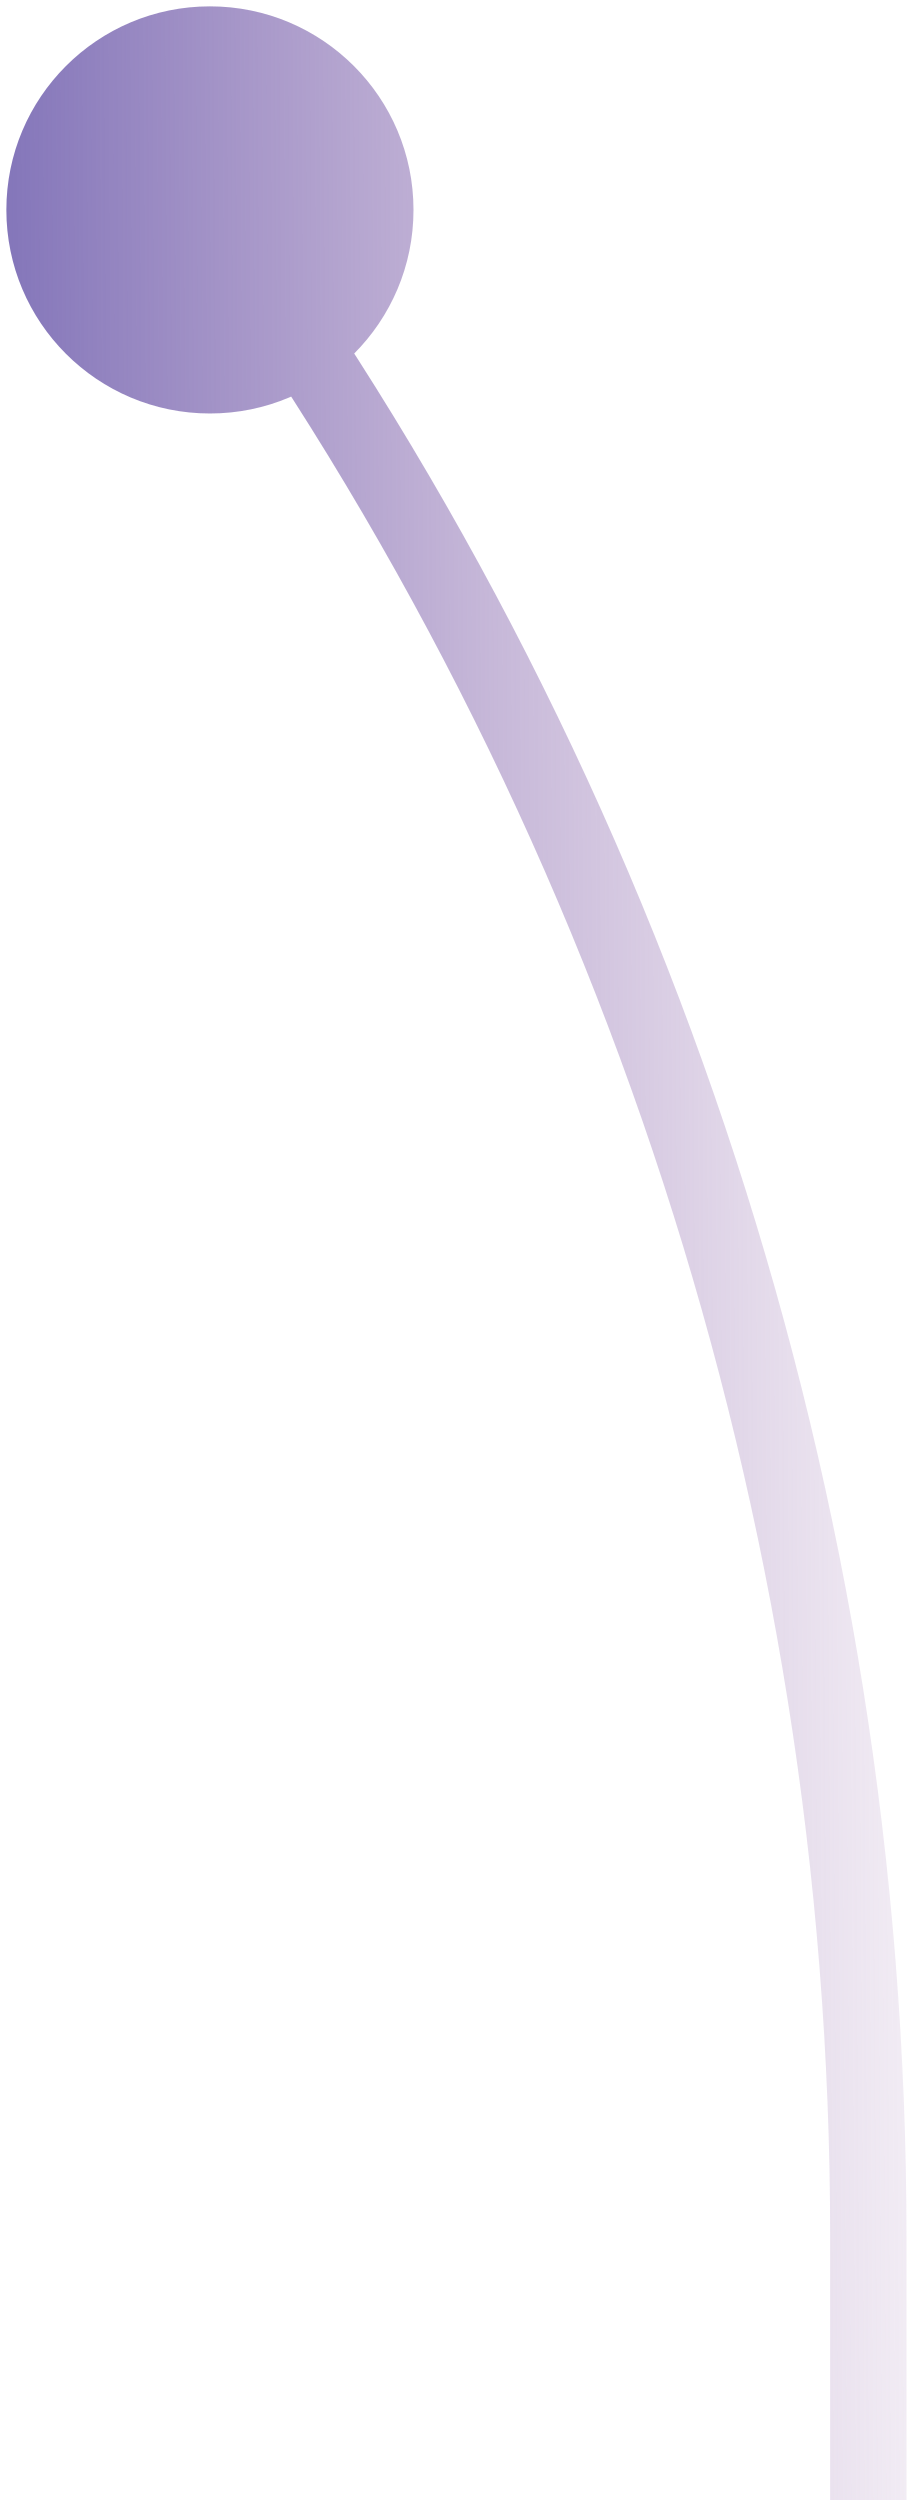
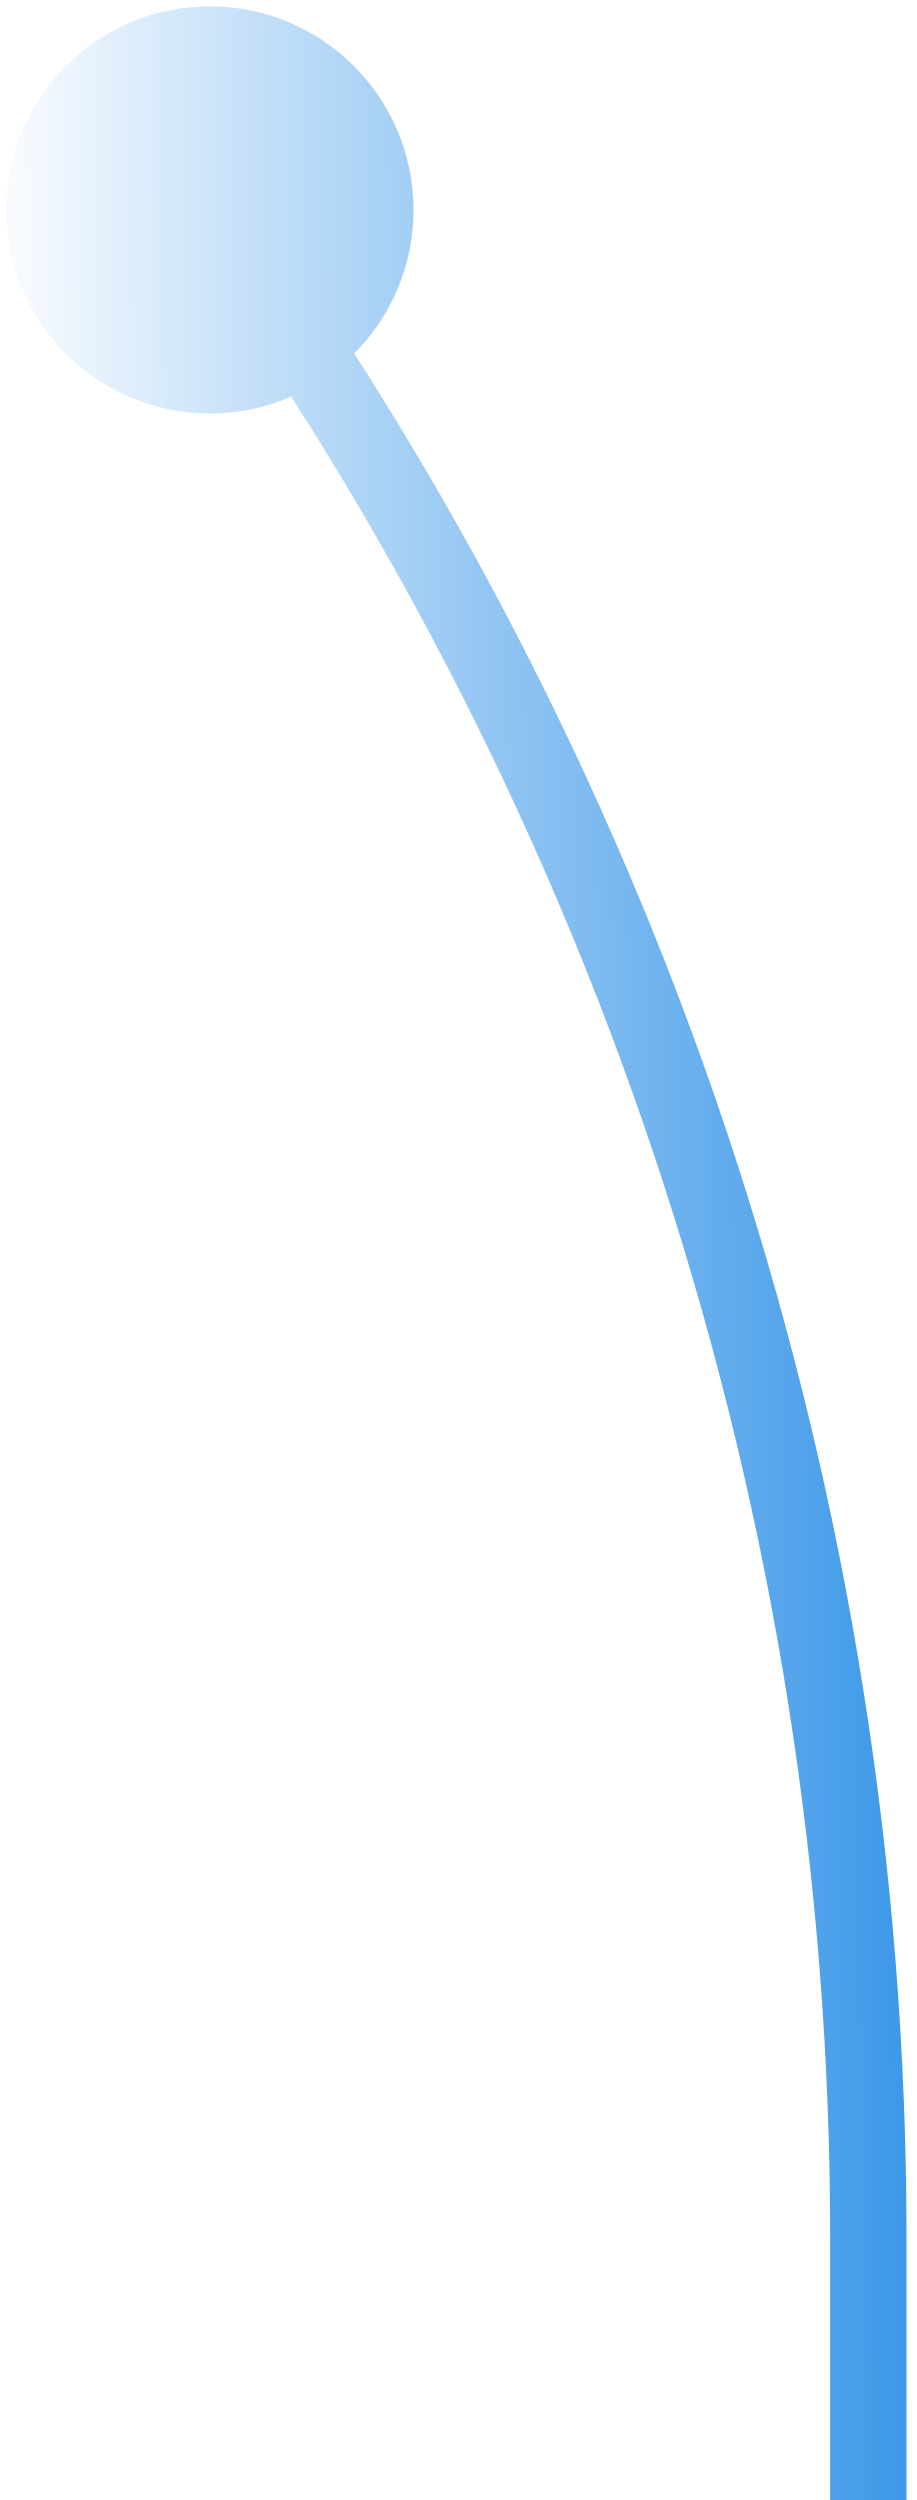
<svg xmlns="http://www.w3.org/2000/svg" width="48" height="131" viewBox="0 0 48 131" fill="none">
  <path d="M0.333 11C0.333 16.891 5.109 21.667 11 21.667C16.891 21.667 21.667 16.891 21.667 11C21.667 5.109 16.891 0.333 11 0.333C5.109 0.333 0.333 5.109 0.333 11ZM47.5 131V117.207H43.5V131H47.5ZM47.5 117.207C47.5 78.628 35.29 41.039 12.618 9.825L9.382 12.175C31.557 42.706 43.5 79.472 43.5 117.207H47.5Z" fill="url(#paint0_linear_1118_38)" />
  <defs>
    <linearGradient id="paint0_linear_1118_38" x1="54.589" y1="-55.619" x2="-1.641" y2="-55.265" gradientUnits="userSpaceOnUse">
-       <stop stop-color="#A376AF" stop-opacity="0" />
-       <stop offset="1" stop-color="#7A6CB5" stop-opacity="0.96" />
+       <stop offset="0.01" stop-color="#1E88E5" />
+       <stop offset="1" stop-color="white" />
    </linearGradient>
  </defs>
</svg>
